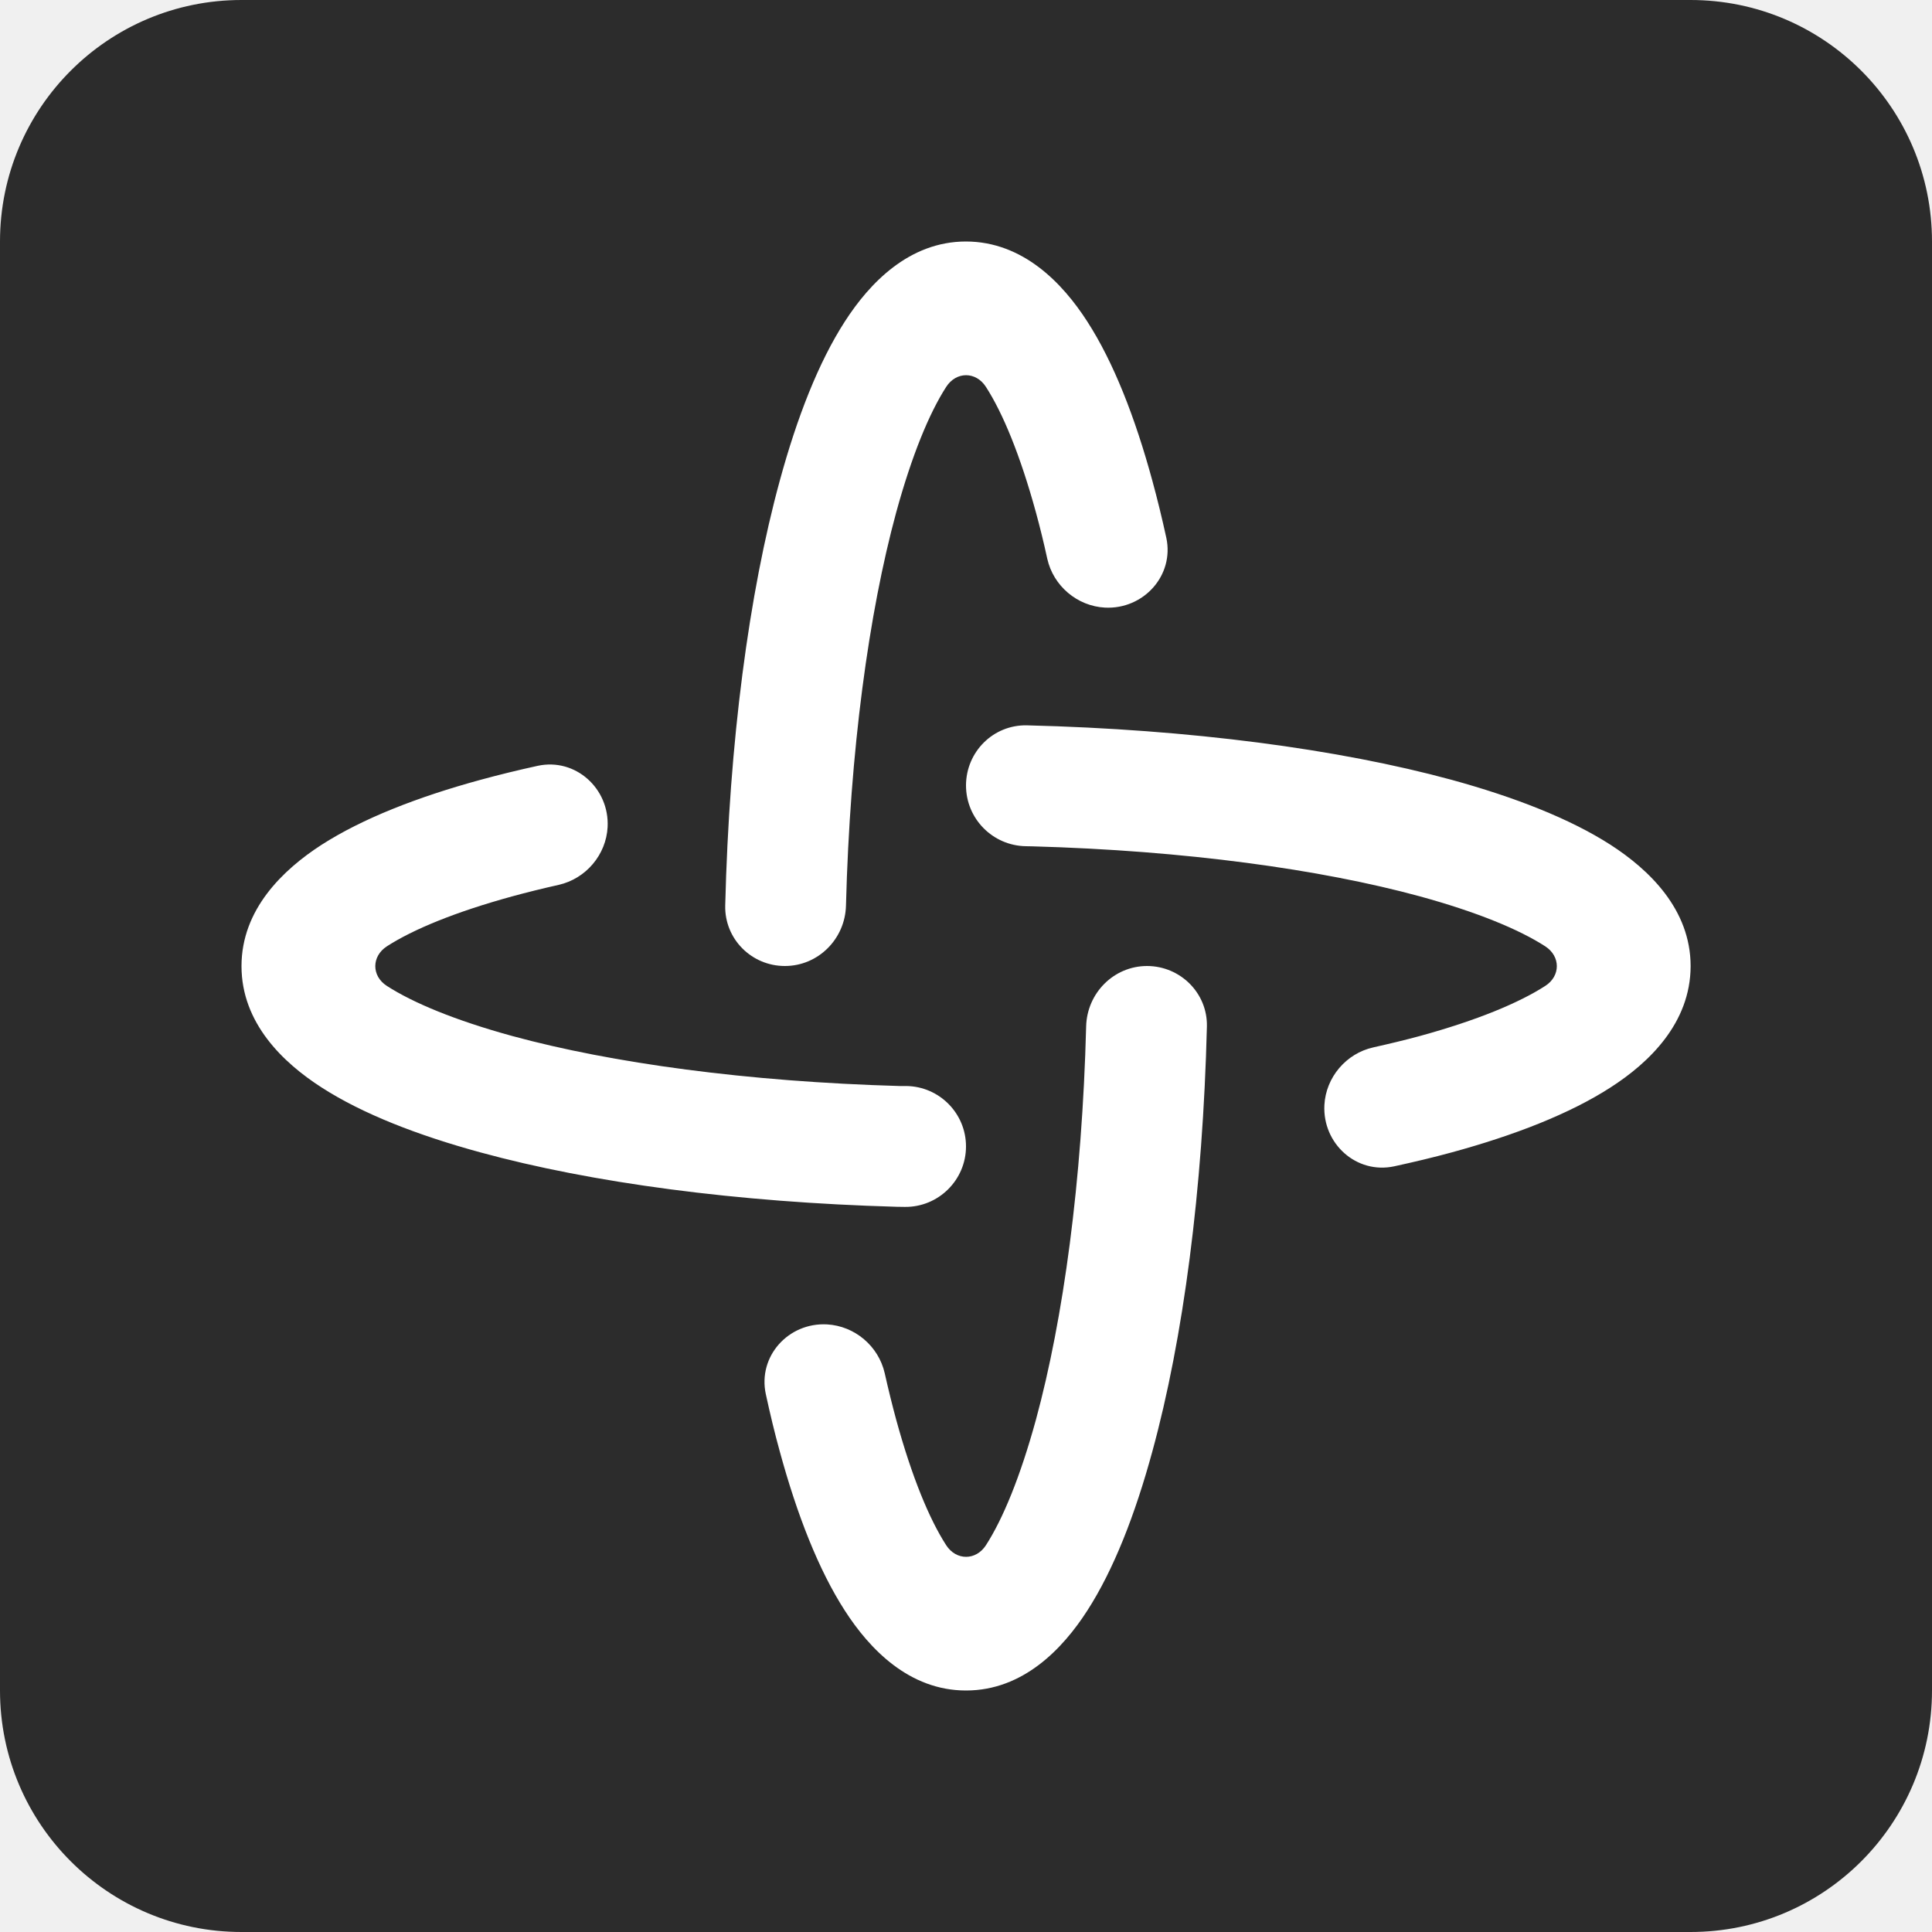
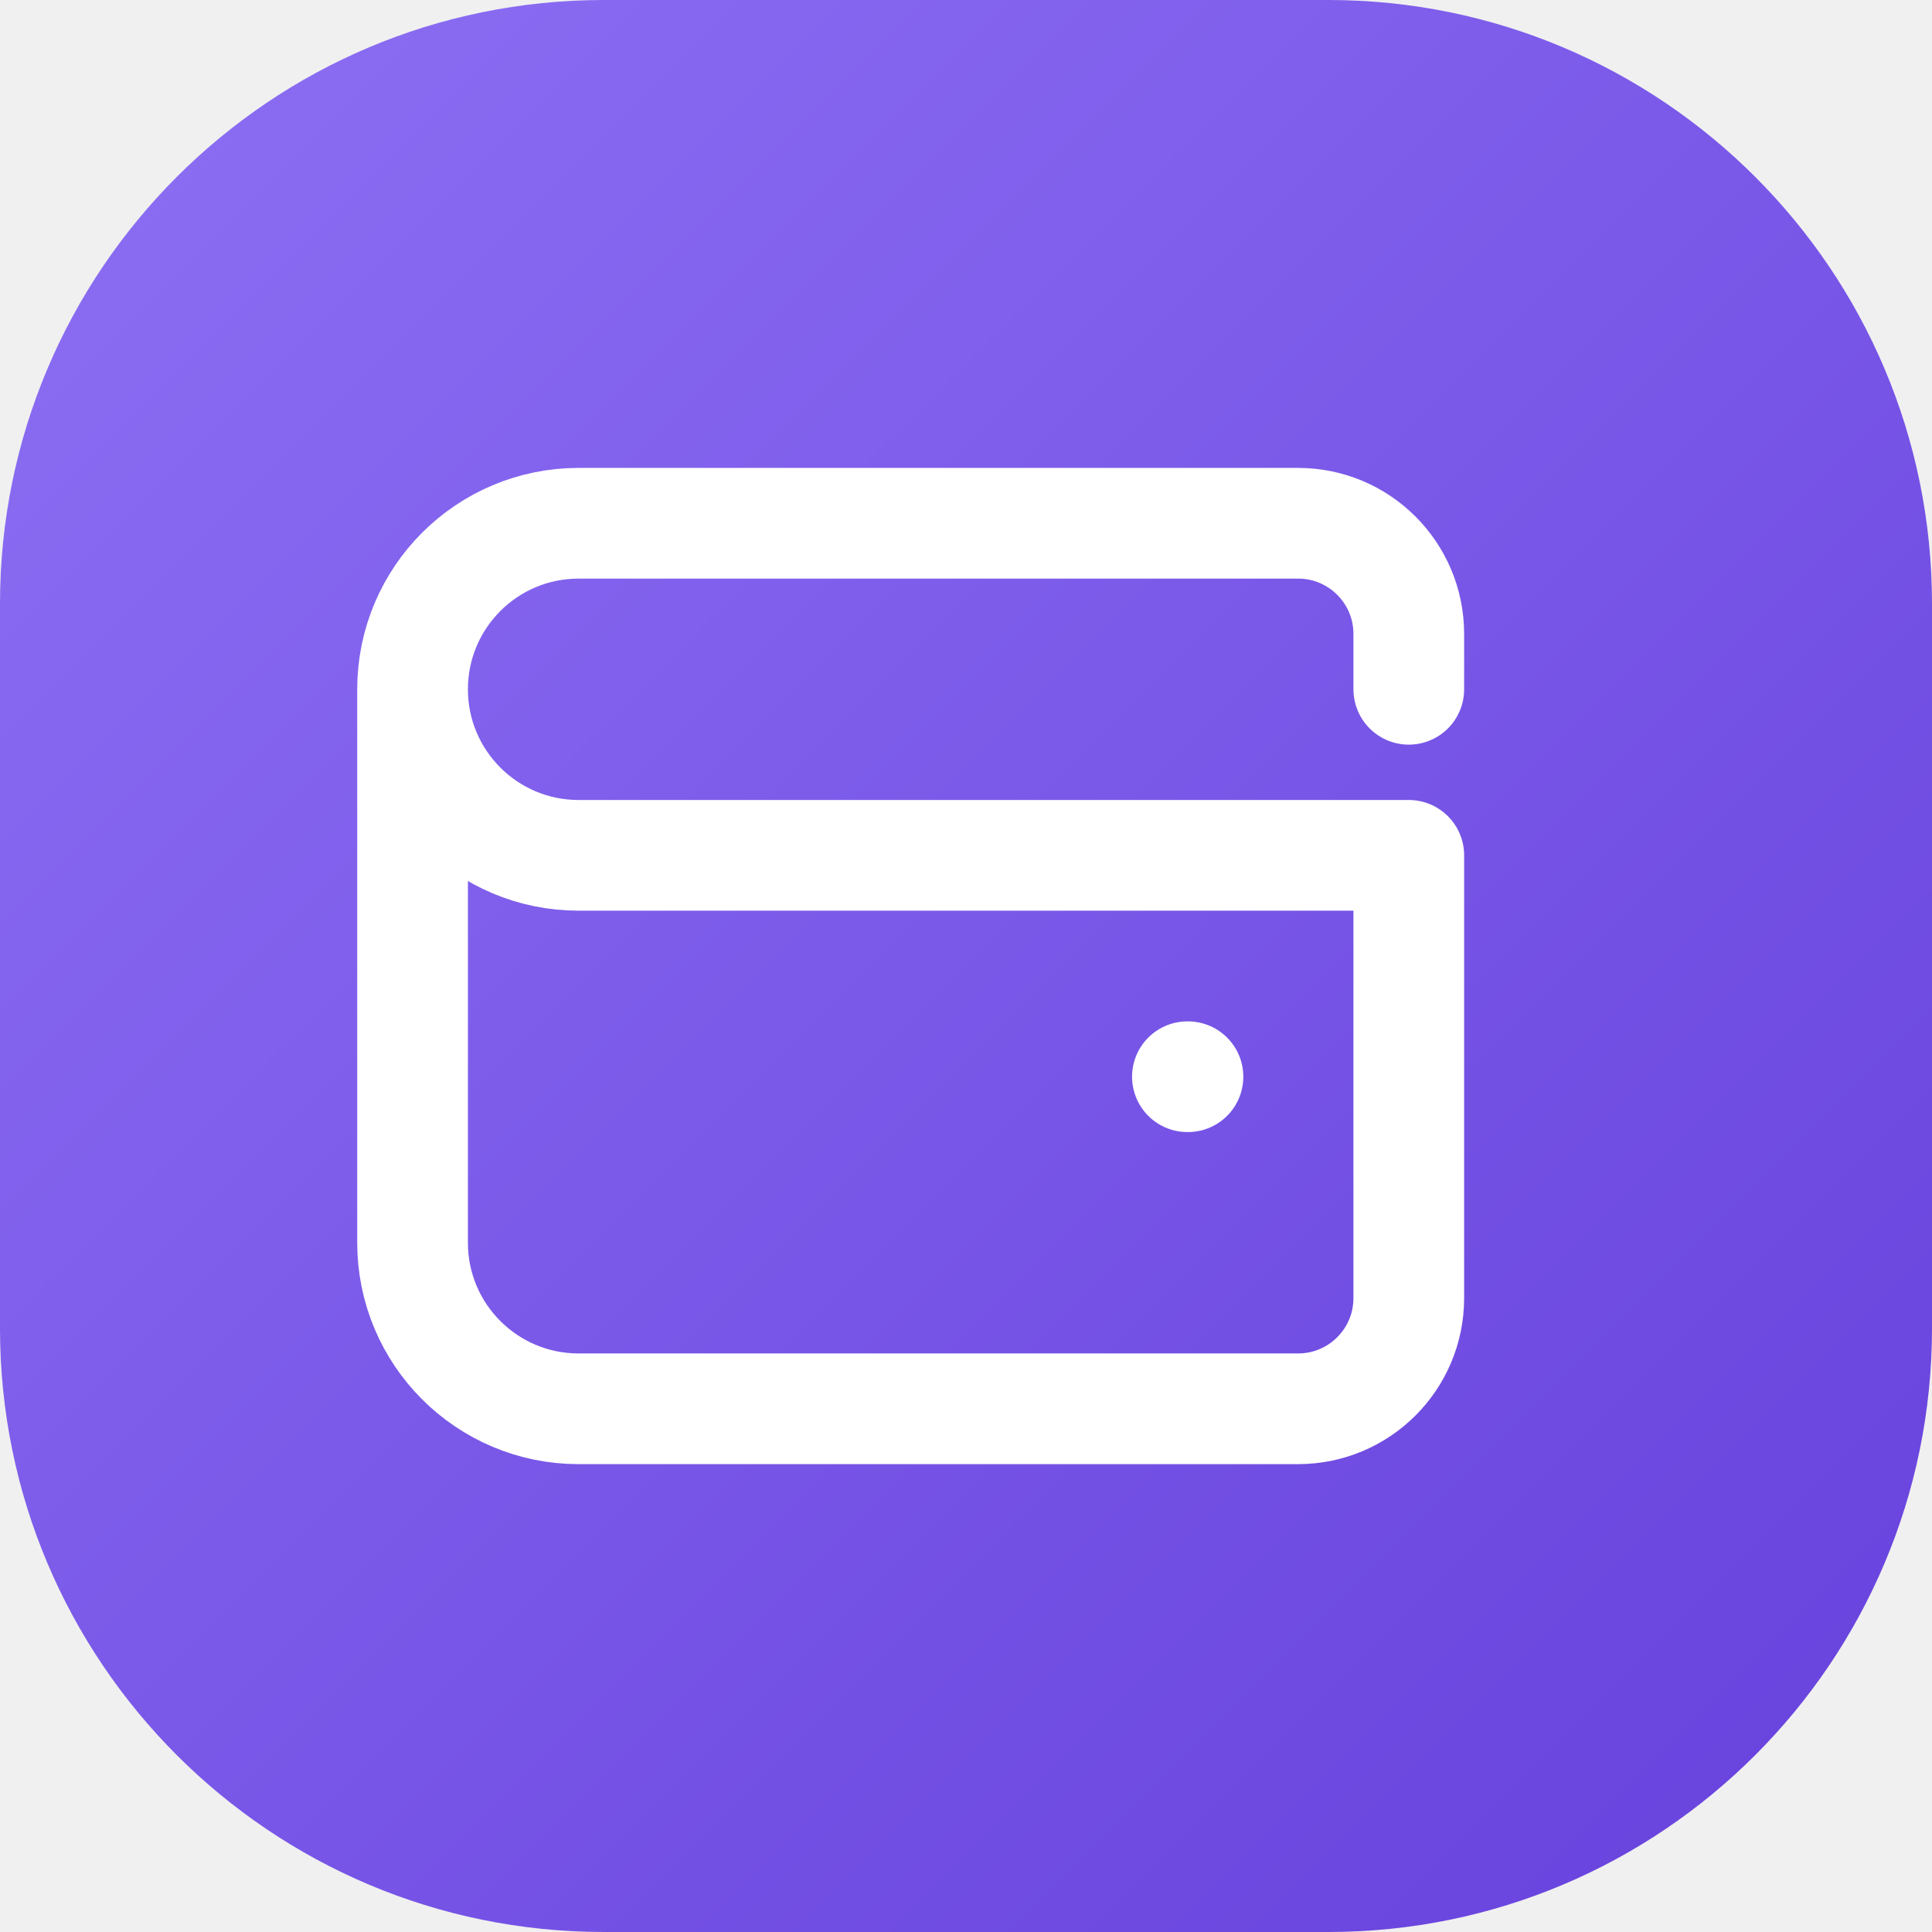
- <svg xmlns="http://www.w3.org/2000/svg" width="16" height="16" viewBox="0 0 16 16" fill="none">
-   <path d="M0 2C0 0.895 0.895 0 2 0H14C15.105 0 16 0.895 16 2V14C16 15.105 15.105 16 14 16H2C0.895 16 0 15.105 0 14V2Z" fill="#2C2C2C" />
-   <path d="M9.5 8C9.776 8.001 10.001 8.225 9.995 8.5C9.962 9.855 9.799 11.086 9.543 12.021C9.401 12.542 9.223 13 9.004 13.339C8.8 13.656 8.472 14 8 14C7.529 14 7.201 13.656 6.997 13.339C6.778 13 6.6 12.542 6.458 12.021C6.416 11.87 6.378 11.711 6.342 11.545C6.275 11.232 6.529 10.951 6.849 10.968C7.079 10.981 7.276 11.148 7.327 11.373C7.357 11.507 7.389 11.636 7.422 11.758C7.552 12.232 7.696 12.58 7.836 12.797C7.919 12.925 8.082 12.925 8.165 12.797C8.305 12.58 8.449 12.232 8.579 11.758C8.806 10.924 8.962 9.784 8.995 8.5C9.002 8.224 9.224 8 9.5 8ZM4.454 6.342C4.766 6.275 5.048 6.53 5.032 6.849C5.02 7.079 4.852 7.277 4.627 7.328C4.493 7.358 4.364 7.39 4.243 7.423C3.769 7.553 3.421 7.697 3.204 7.837C3.076 7.92 3.076 8.083 3.204 8.165C3.421 8.305 3.769 8.45 4.243 8.58C5.066 8.804 6.187 8.958 7.451 8.994H7.507C7.78 8.998 8 9.221 8 9.494C8 9.772 7.772 9.998 7.494 9.995L7.425 9.994C6.101 9.957 4.898 9.795 3.98 9.544C3.459 9.402 3.001 9.224 2.662 9.005C2.345 8.801 2 8.473 2 8.001C2 7.53 2.345 7.202 2.662 6.997C3.001 6.779 3.459 6.6 3.98 6.458C4.13 6.417 4.289 6.378 4.454 6.342ZM8.504 6.007C9.857 6.04 11.087 6.204 12.021 6.458C12.542 6.601 13 6.779 13.339 6.997C13.656 7.202 14.001 7.53 14.001 8.001C14 8.473 13.656 8.801 13.339 9.005C13 9.224 12.542 9.402 12.021 9.544C11.871 9.585 11.711 9.623 11.546 9.659C11.233 9.726 10.952 9.471 10.968 9.152C10.98 8.922 11.148 8.724 11.373 8.674C11.507 8.644 11.636 8.613 11.758 8.58C12.232 8.45 12.58 8.305 12.797 8.165C12.925 8.083 12.925 7.92 12.797 7.837C12.58 7.697 12.232 7.553 11.758 7.423C10.935 7.199 9.814 7.044 8.55 7.009L8.497 7.008C8.221 7.004 8 6.78 8 6.504C8.001 6.226 8.226 6.001 8.504 6.007ZM8 2C8.472 2.001 8.8 2.345 9.004 2.662C9.223 3.001 9.401 3.459 9.543 3.98C9.584 4.13 9.623 4.289 9.659 4.454C9.726 4.766 9.47 5.048 9.151 5.032C8.921 5.02 8.723 4.852 8.673 4.627C8.644 4.493 8.612 4.364 8.579 4.243C8.449 3.769 8.305 3.421 8.165 3.204C8.082 3.075 7.919 3.075 7.836 3.204C7.696 3.421 7.552 3.769 7.422 4.243C7.195 5.077 7.039 6.216 7.006 7.5C6.999 7.776 6.776 8 6.5 8C6.224 8 6 7.776 6.006 7.5C6.039 6.146 6.202 4.915 6.458 3.98C6.6 3.459 6.778 3.001 6.997 2.662C7.201 2.345 7.529 2 8 2Z" fill="white" />
+ <svg xmlns="http://www.w3.org/2000/svg" width="32" height="32" viewBox="0 0 32 32" fill="none">
+   <defs>
+     <linearGradient id="nexo-mark" x1="0" y1="0" x2="32" y2="32" gradientUnits="userSpaceOnUse">
+       <stop stop-color="#8d70f4" />
+       <stop offset="1" stop-color="#6640dc" />
+     </linearGradient>
+   </defs>
+   <rect width="32" height="32" rx="10" fill="url(#nexo-mark)" />
+   <g transform="translate(5 5) scale(0.9167)" stroke="#fff" stroke-width="2" stroke-linecap="round" stroke-linejoin="round">
+     <path d="M20 7V6a2 2 0 0 0-2-2H5a3 3 0 0 0 0 6h15v8a2 2 0 0 1-2 2H5a3 3 0 0 1-3-3V7" />
+     <path d="M16 14h.01" />
+   </g>
</svg>
